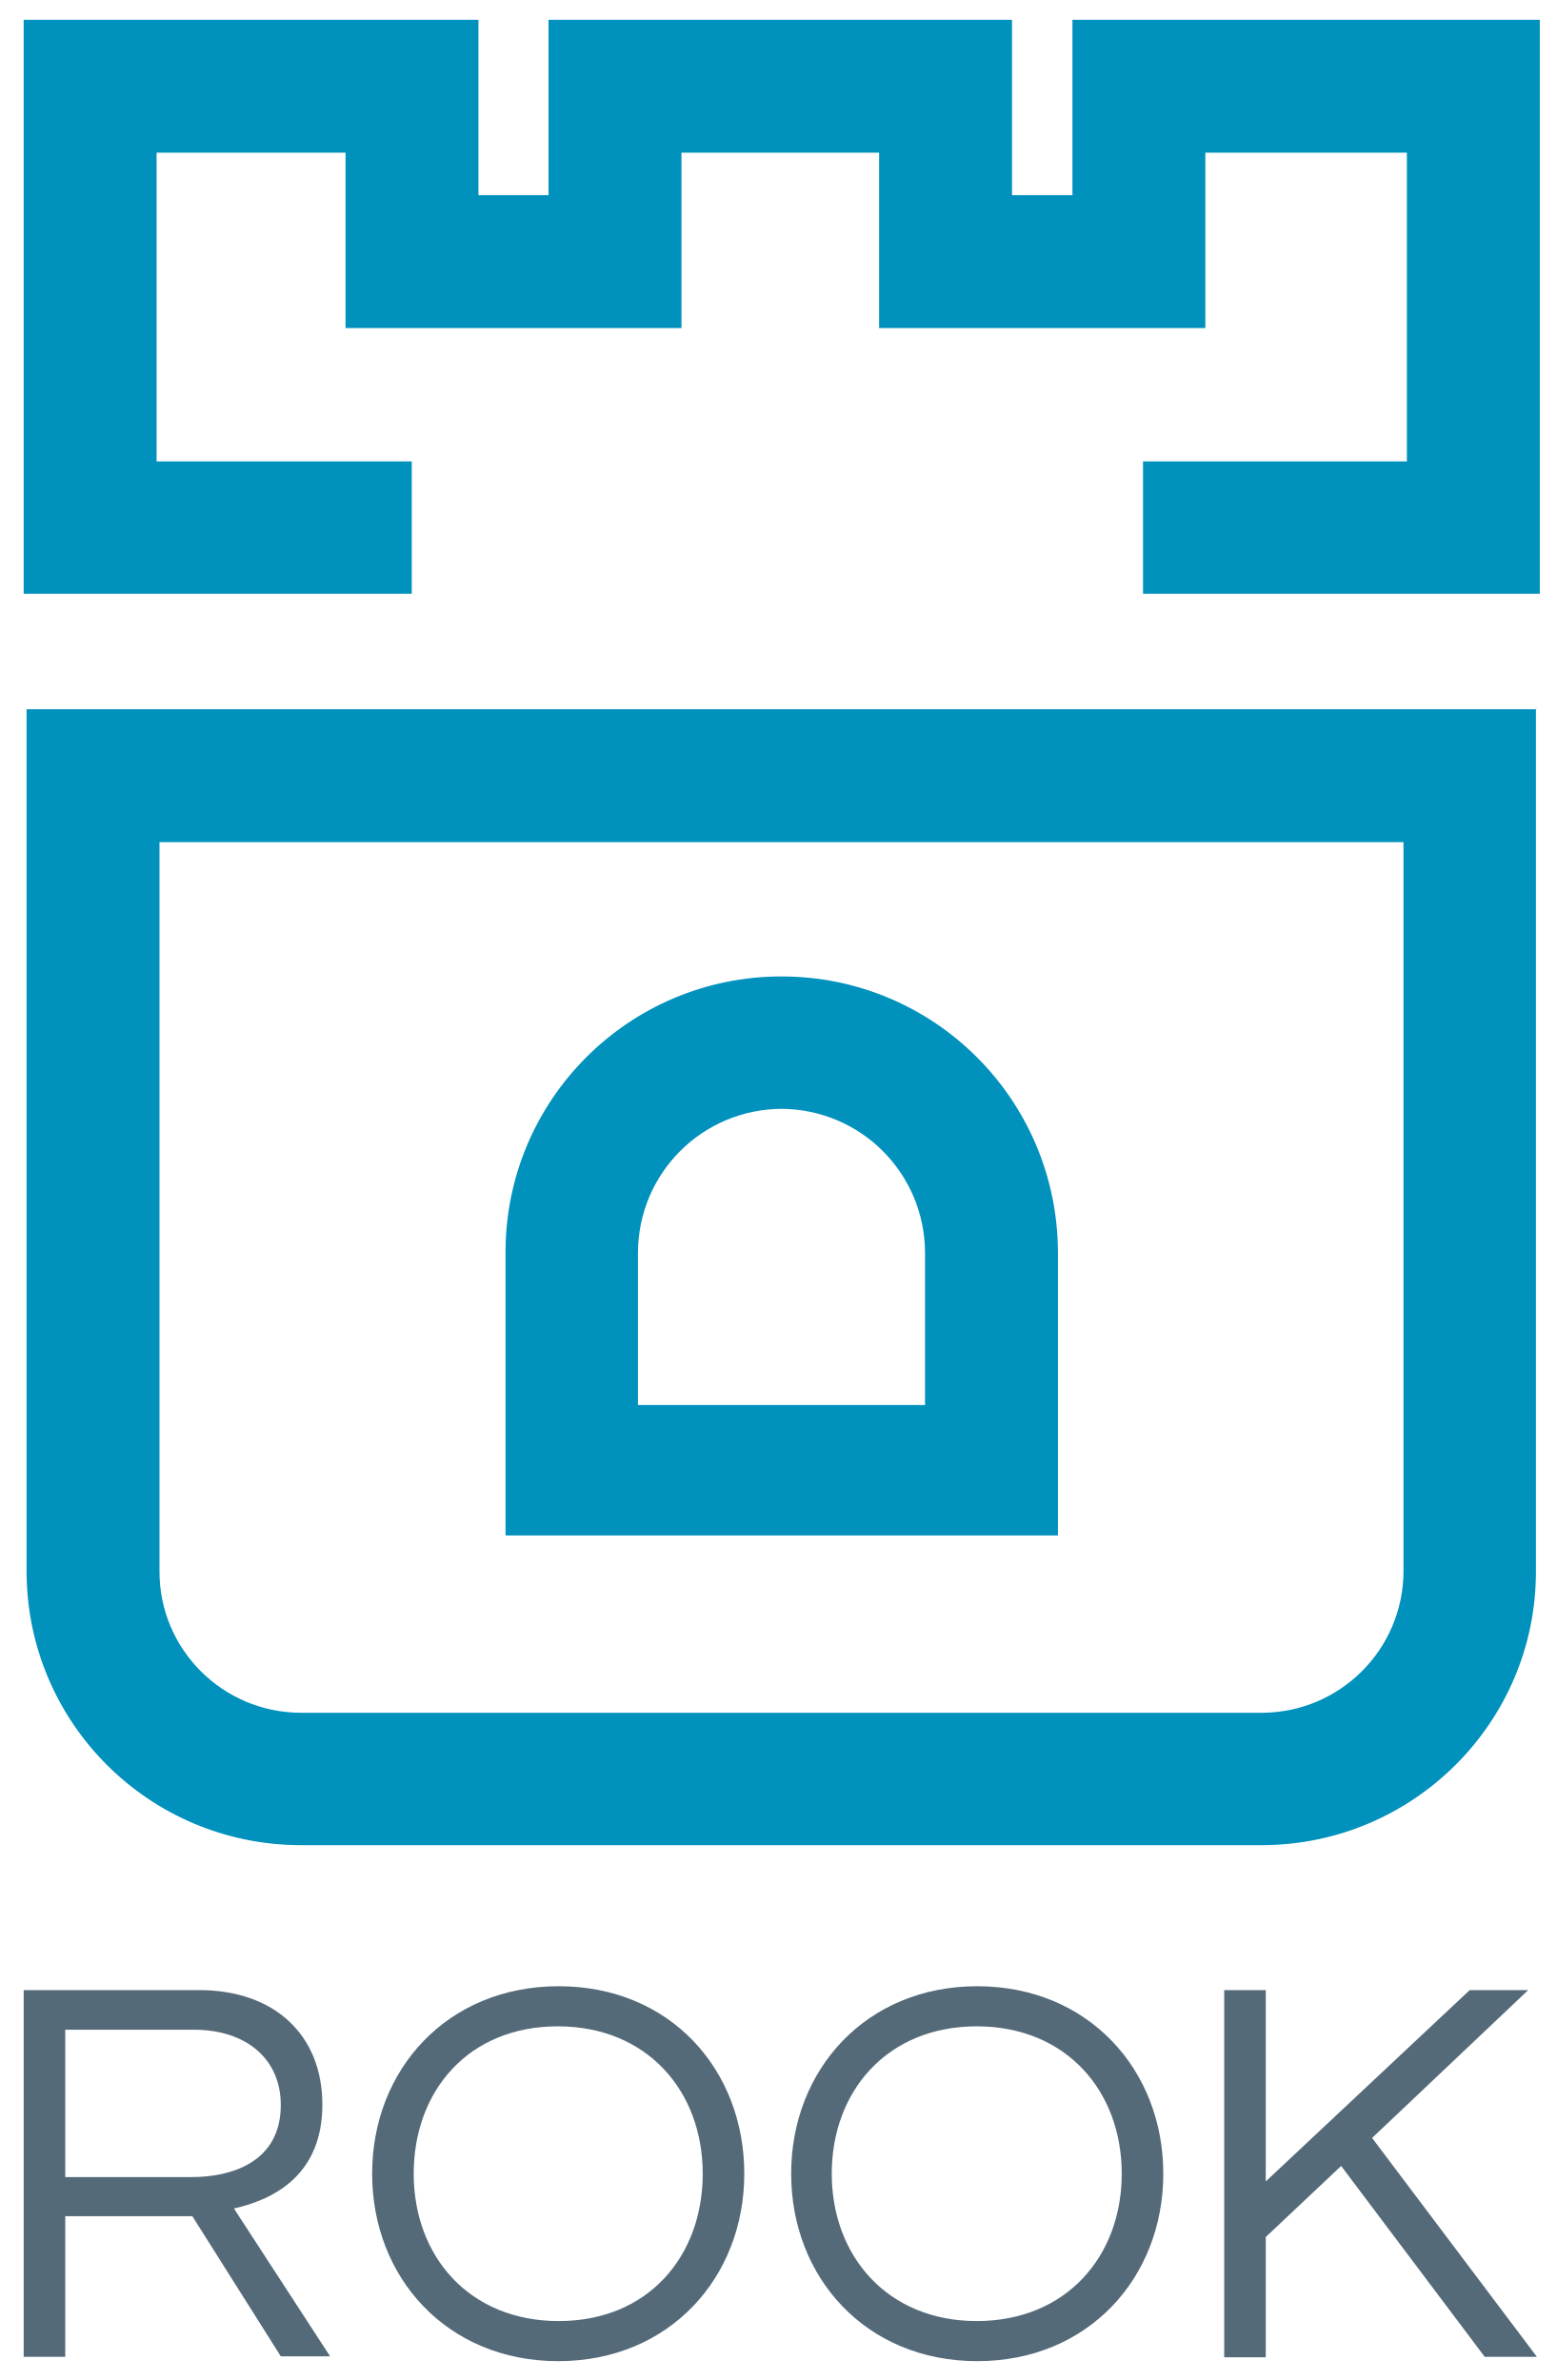
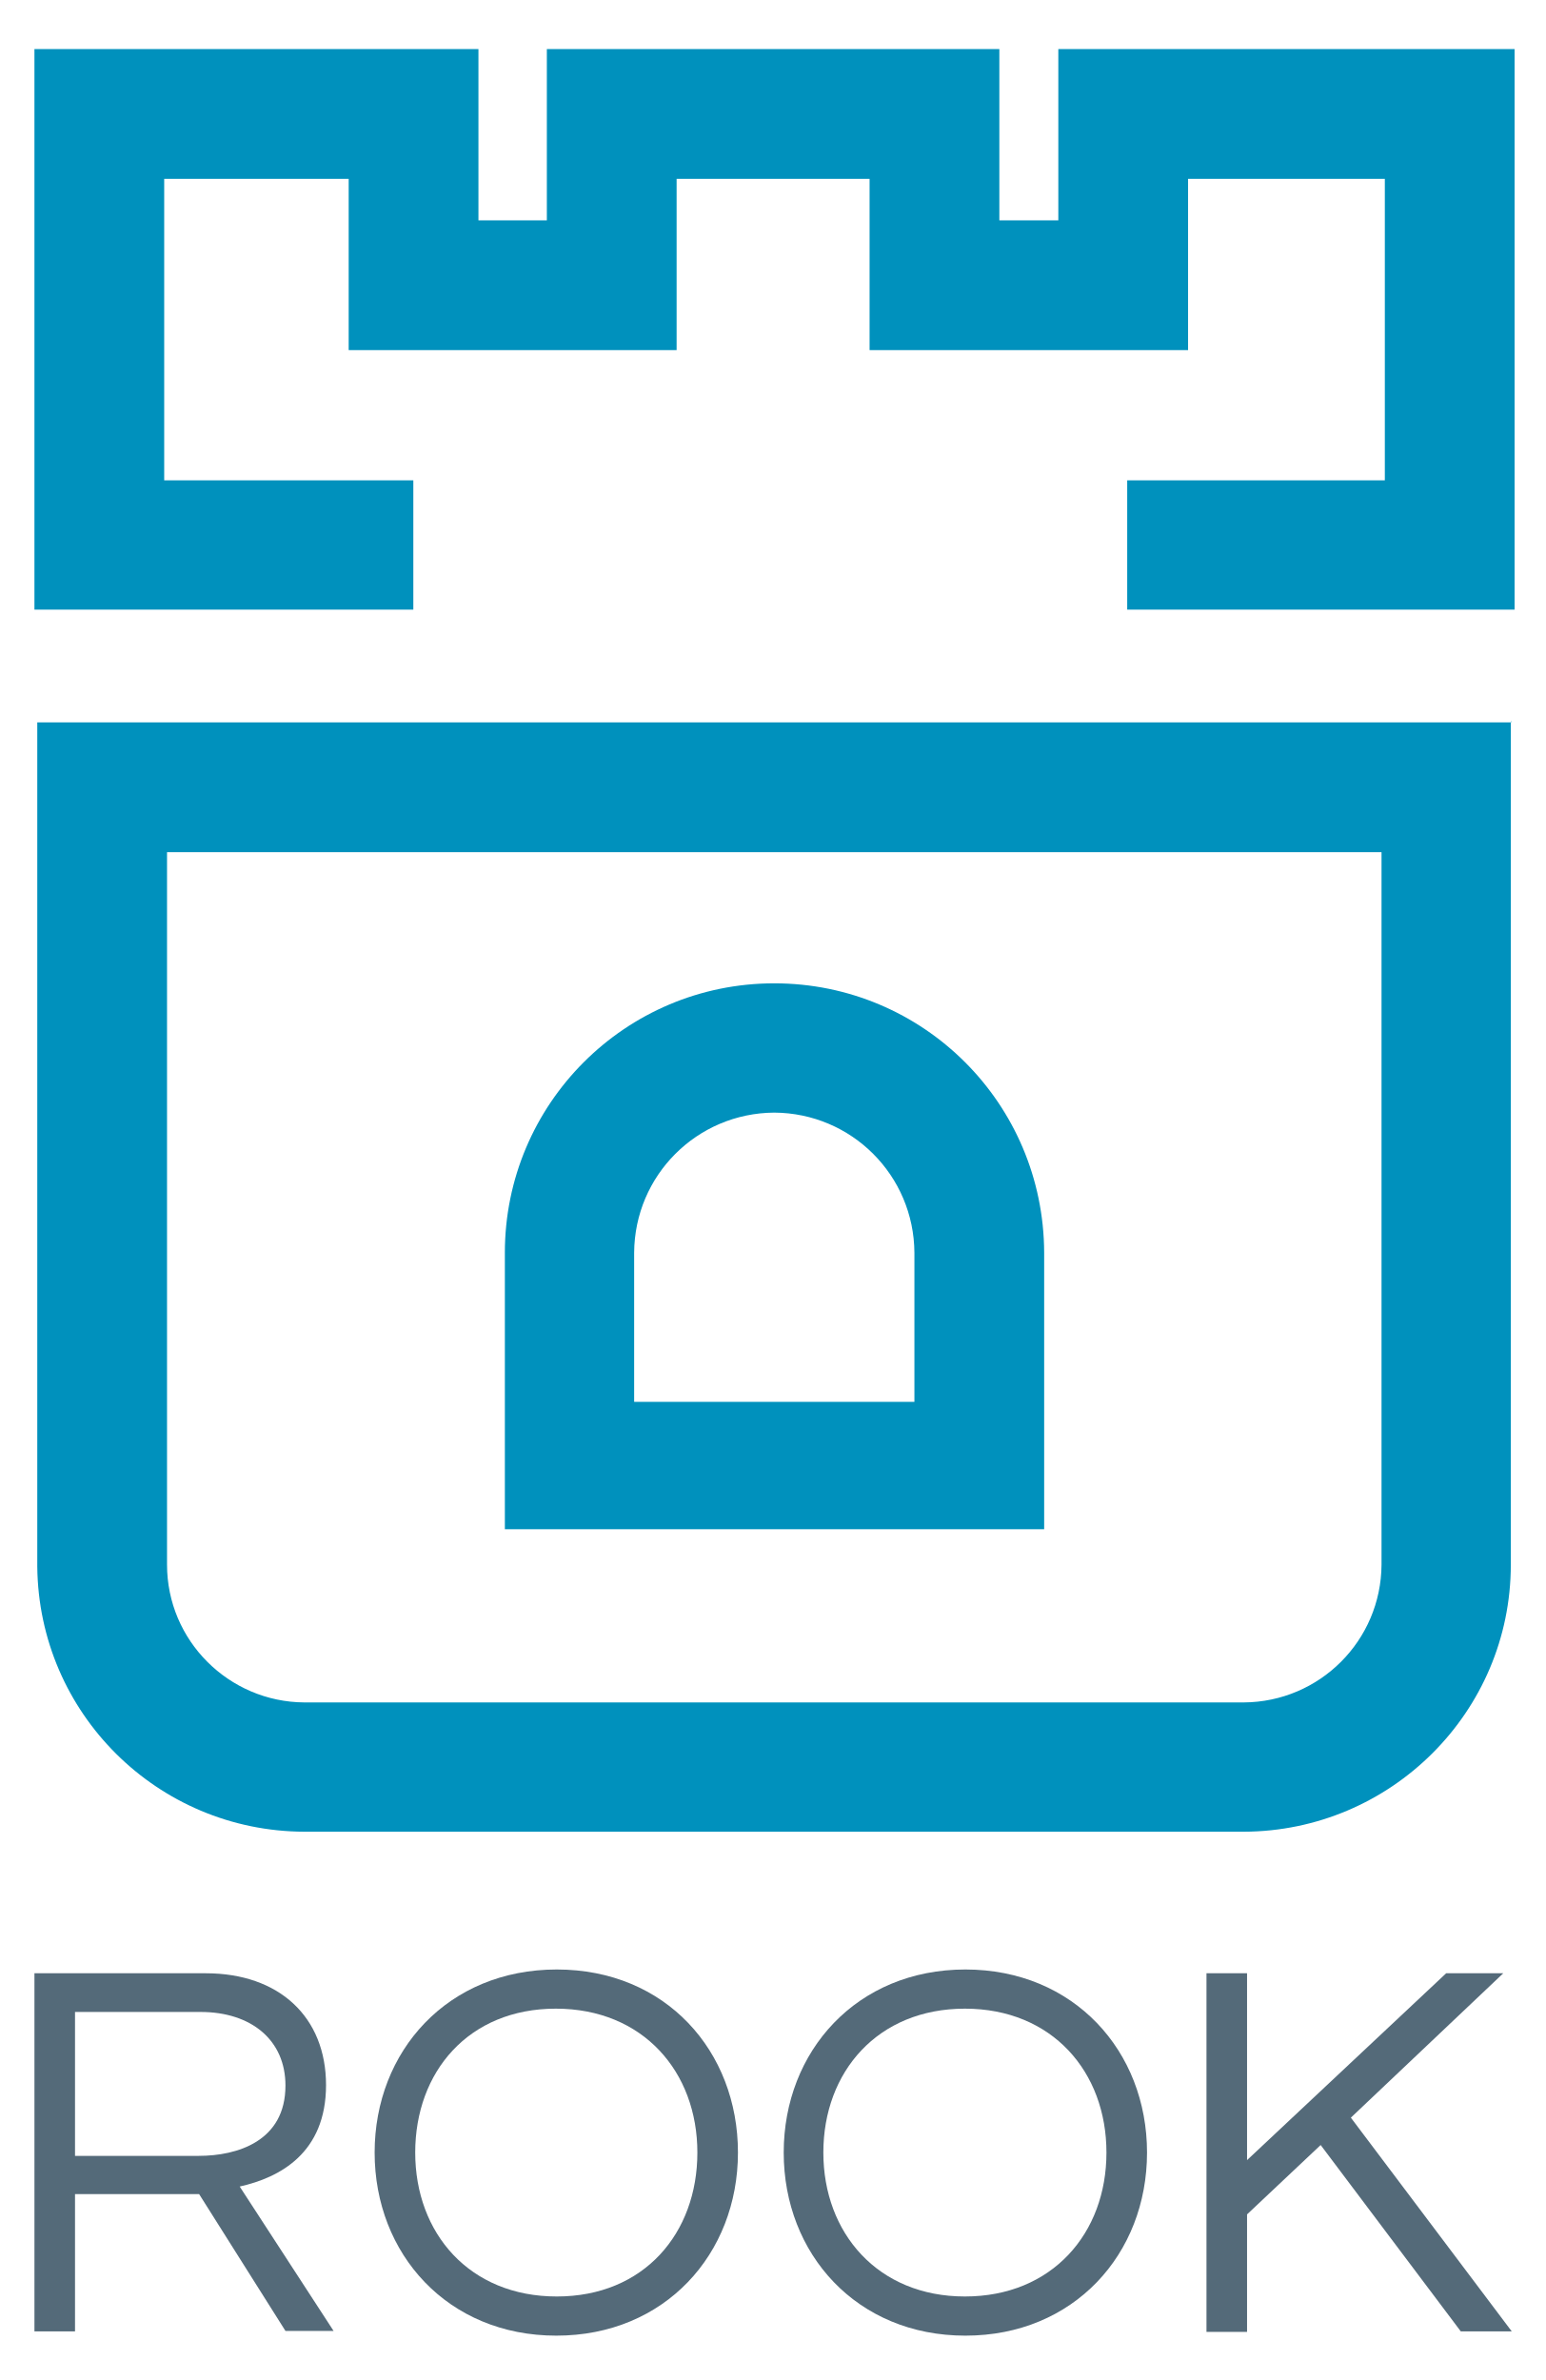
- <svg xmlns="http://www.w3.org/2000/svg" version="1.1" id="Layer_1" x="0px" y="0px" viewBox="0 0 322.1 492.6" style="enable-background:new 0 0 322.1 492.6;" xml:space="preserve">
+ <svg xmlns="http://www.w3.org/2000/svg" version="1.1" id="Layer_1" x="0px" y="0px" viewBox="-2.4 -6.3 327.6 504.4" style="enable-background:new 0 0 322.1 492.6;" xml:space="preserve">
  <style type="text/css">
	.st0{fill:#0091BD;}
	.st1{fill:#546A79;}
</style>
  <g id="Layer_2">
    <g id="Layer_1-2">
      <g>
        <polygon class="st0" points="318.6,122.9 236.5,122.9 236.5,95.5 291.1,95.5 291.1,31.6 249.4,31.6 249.4,67.9 181.9,67.9      181.9,31.6 141,31.6 141,67.9 71.5,67.9 71.5,31.6 32.4,31.6 32.4,95.5 85.2,95.5 85.2,122.9 4.9,122.9 4.9,4.1 99,4.1 99,40.4      113.5,40.4 113.5,4.1 209.4,4.1 209.4,40.4 221.9,40.4 221.9,4.1 318.6,4.1    " />
        <path class="st0" d="M290.4,174.3v151c-0.1,16.1-13.1,29.1-29.2,29.2H62.1C46.1,354.4,33,341.4,33,325.3v-151H290.4 M317.9,146.8     H5.5v178.9c0.3,31.1,25.5,56.1,56.6,56.2h199.1c31.2-0.1,56.6-25.4,56.6-56.6V146.4L317.9,146.8z" />
        <path class="st0" d="M161.7,229.5c16.4,0.1,29.6,13.3,29.7,29.7v31.6H132v-31.6C132.1,242.8,145.3,229.6,161.7,229.5      M161.7,202.1c-31.6,0-57.1,25.6-57.1,57.1l0,0v58.6h114.3v-58.6C218.8,227.6,193.3,202.1,161.7,202.1L161.7,202.1z" />
      </g>
      <g>
        <path class="st1" d="M13.5,487.8H4.9v-75.9h36.3c15.6,0,25.5,9.3,25.5,23.7s-9.8,19.6-18.3,21.5l19.9,30.6H58.1l-18.3-29H13.5     V487.8z M13.5,450.6h26.2c8.2,0,18.4-3.1,18.4-14.9c0-9.6-7.2-15.6-18-15.6H13.5V450.6z" />
        <path class="st1" d="M154,449.9c0,21.5-15.5,38.8-38.5,38.8s-38.5-17.3-38.5-38.8c0-21.5,15.5-38.8,38.6-38.8     S154,428.4,154,449.9z M145.4,449.9c0-17.1-11.5-30.5-30-30.5s-29.8,13.4-29.8,30.5c0,17.1,11.5,30.5,30,30.5     S145.4,467,145.4,449.9z" />
        <path class="st1" d="M240.7,449.9c0,21.5-15.5,38.8-38.5,38.8s-38.5-17.3-38.5-38.8s15.5-38.8,38.5-38.8S240.7,428.4,240.7,449.9     z M232.1,449.9c0-17.1-11.5-30.5-30-30.5s-30,13.4-30,30.5c0,17,11.5,30.5,30,30.5S232.1,467,232.1,449.9z" />
        <path class="st1" d="M283.9,442.5l34.1,45.3h-10.8l-29.7-39.5L261.9,463v24.9h-8.6v-76h8.6v39.6l42.2-39.6h12.1L283.9,442.5z" />
      </g>
    </g>
  </g>
</svg>
